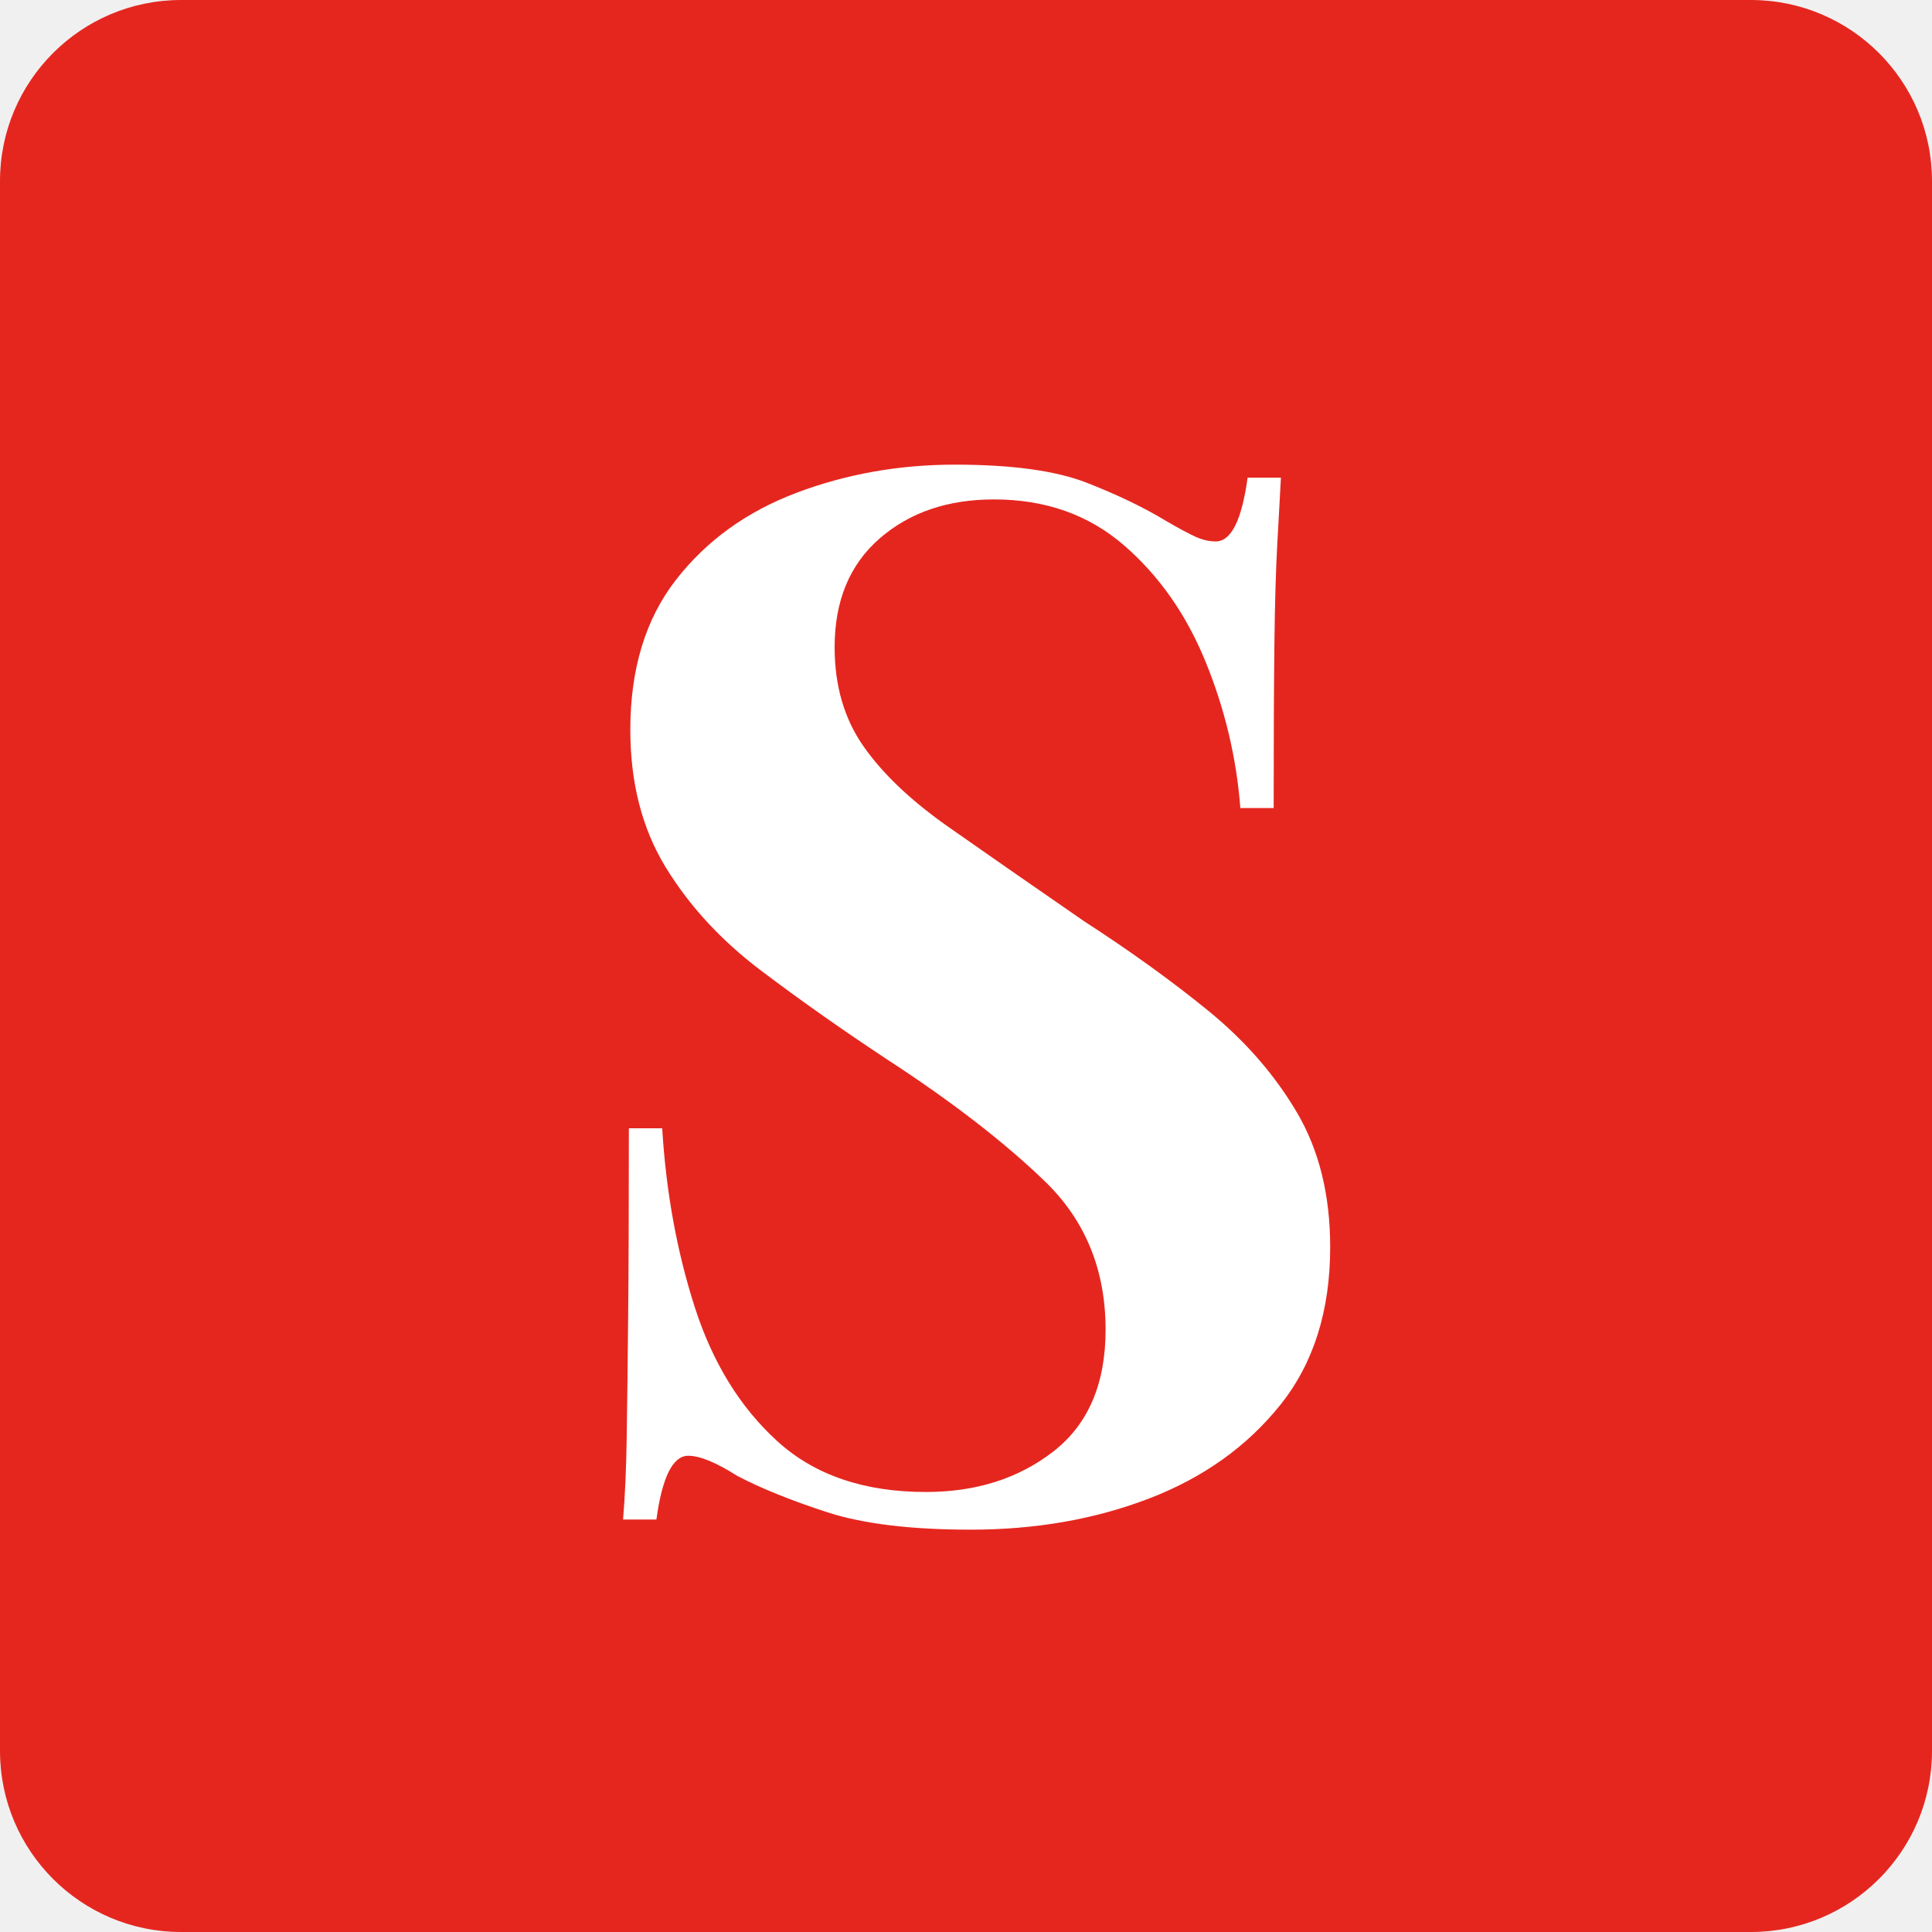
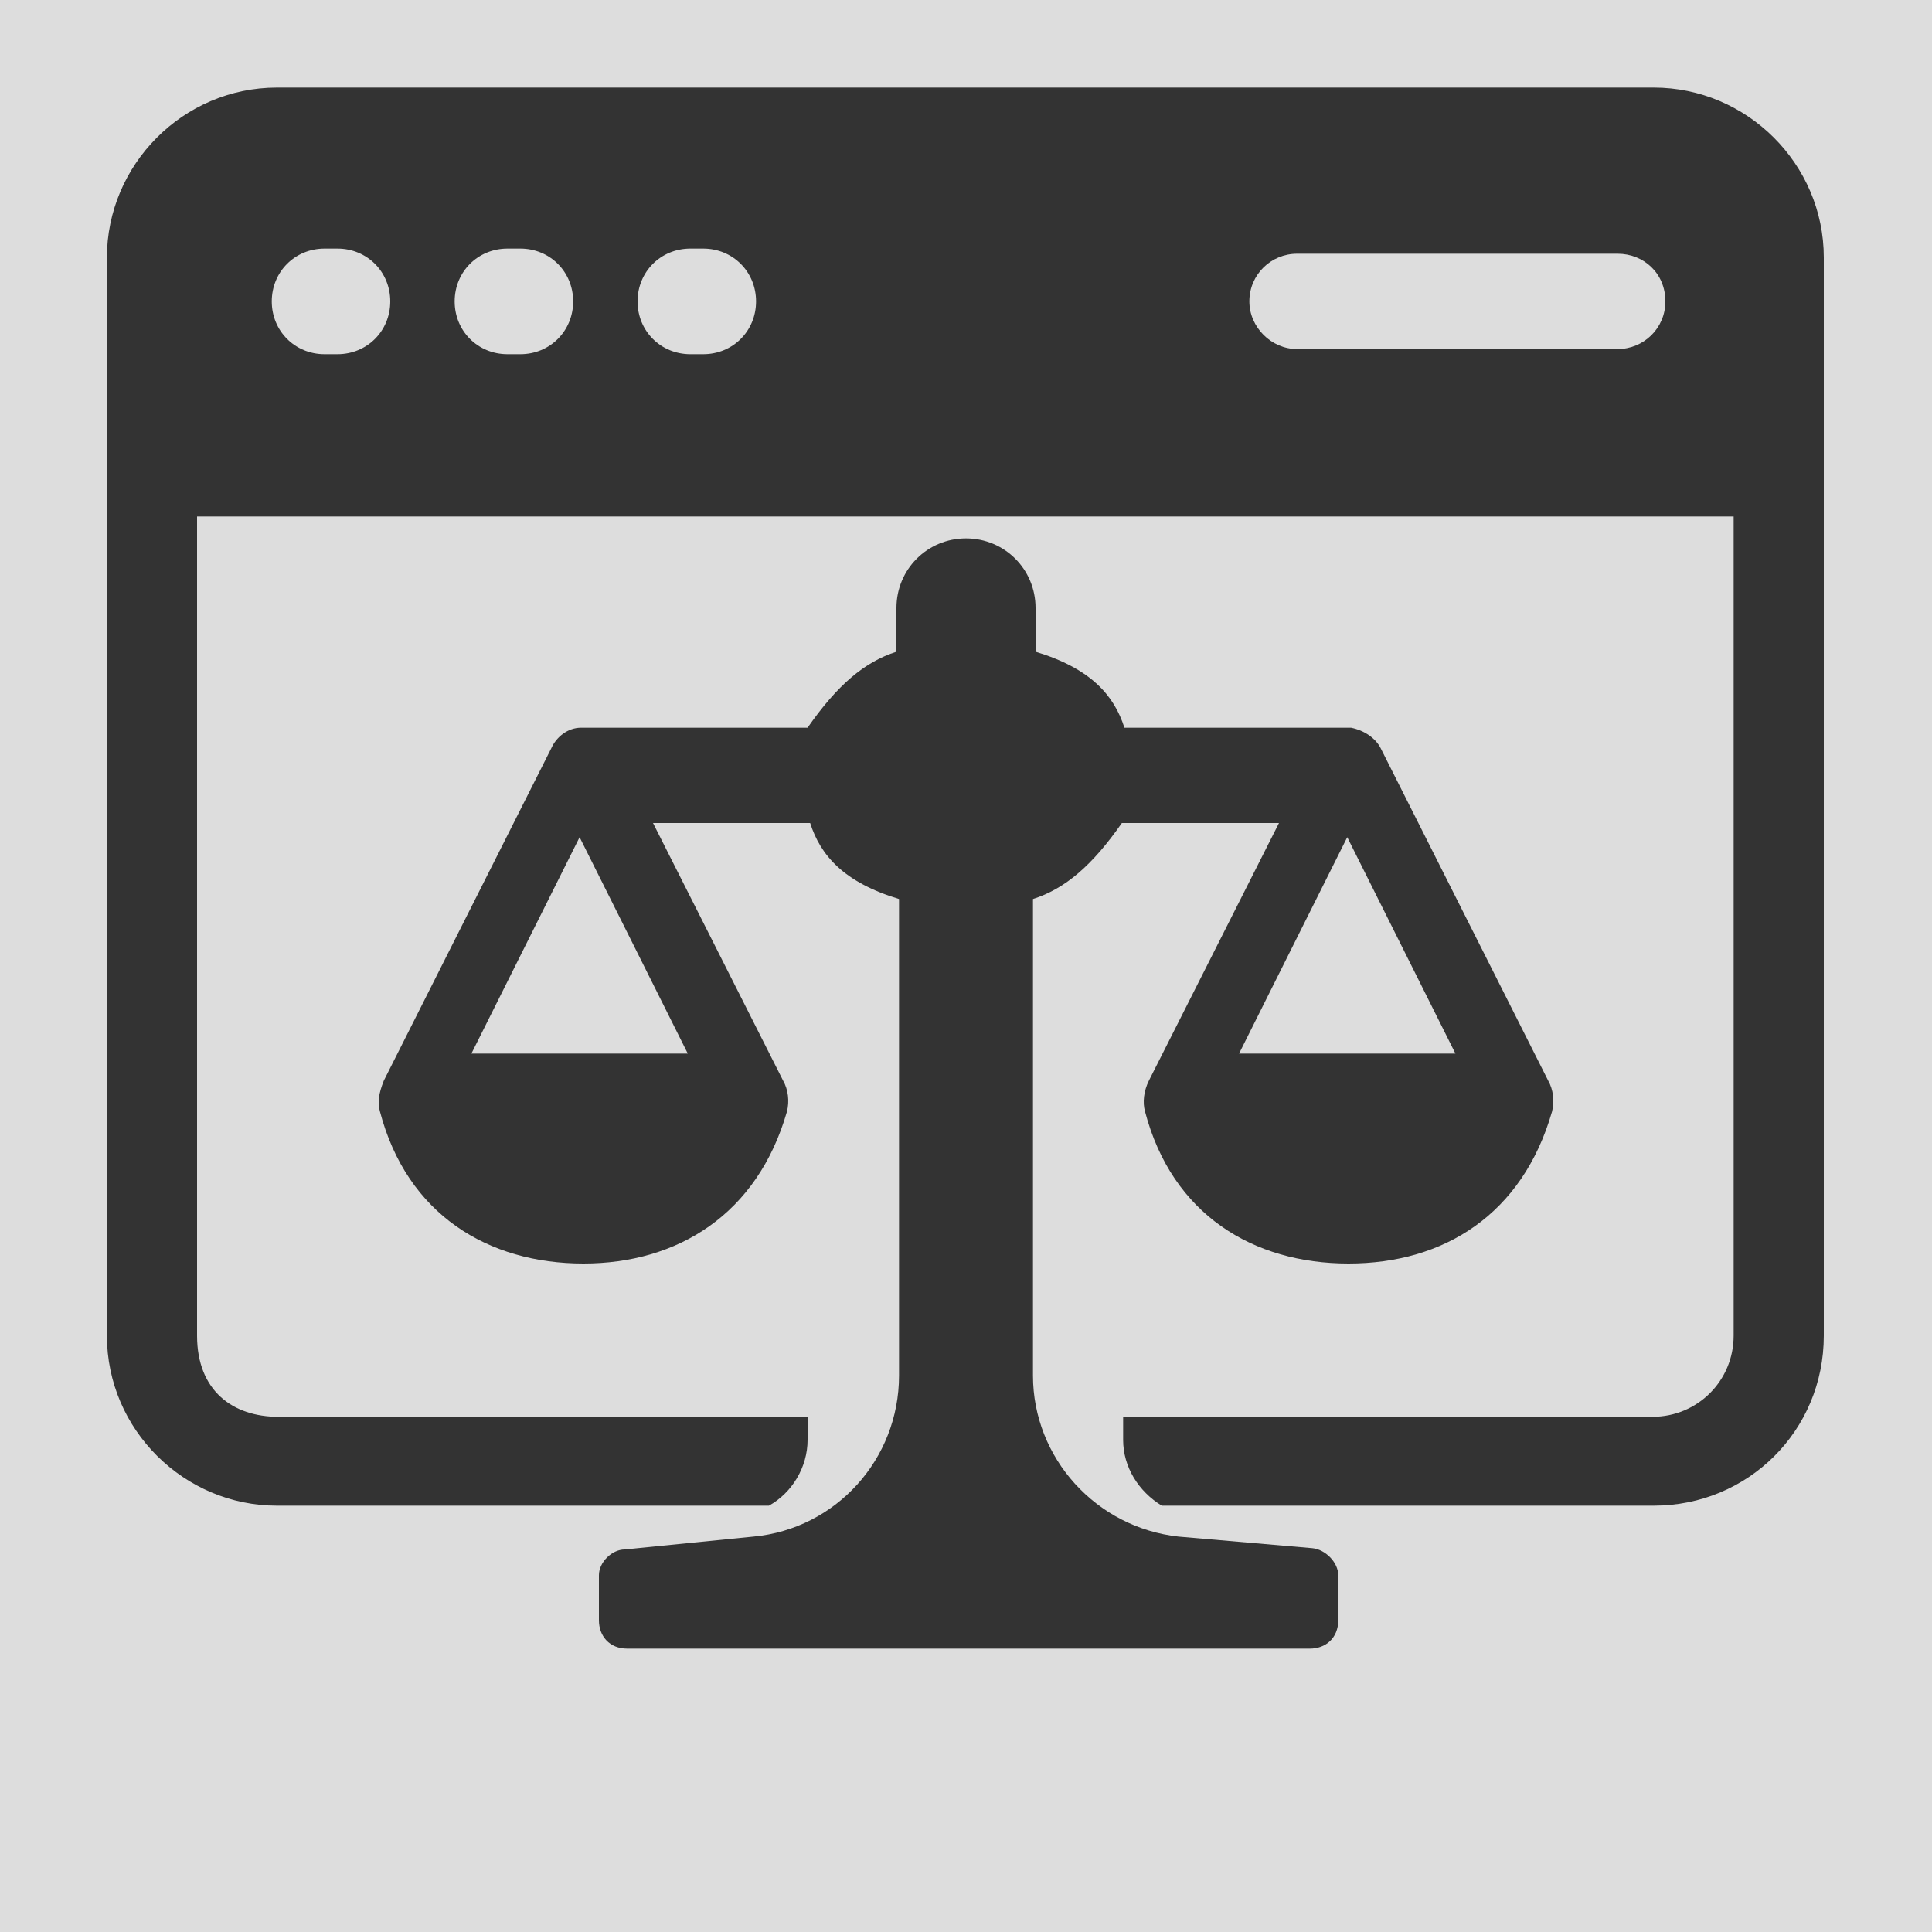
- <svg xmlns="http://www.w3.org/2000/svg" width="32px" height="32px" viewBox="0 0 32 32" version="1.1">
-   <g id="Page-1" stroke="none" stroke-width="1" fill="none" fill-rule="evenodd">
-     <g id="Group">
-       <rect id="Rectangle" fill="#E5261F" x="0" y="0" width="32" height="32" rx="3" />
-       <path d="M16.08,25.336 C17.152,25.336 18.136,25.164 19.032,24.82 C19.928,24.476 20.652,23.96 21.204,23.272 C21.756,22.584 22.032,21.712 22.032,20.656 C22.032,19.792 21.848,19.048 21.48,18.424 C21.112,17.8 20.624,17.24 20.016,16.744 C19.408,16.248 18.72,15.752 17.952,15.256 C17.072,14.648 16.324,14.128 15.708,13.696 C15.092,13.264 14.624,12.82 14.304,12.364 C13.984,11.908 13.824,11.36 13.824,10.72 C13.824,9.952 14.072,9.352 14.568,8.92 C15.064,8.488 15.696,8.272 16.464,8.272 C17.312,8.272 18.028,8.524 18.612,9.028 C19.196,9.532 19.648,10.176 19.968,10.96 C20.288,11.744 20.48,12.552 20.544,13.384 L20.544,13.384 L21.096,13.384 C21.096,12.264 21.1,11.36 21.108,10.672 C21.116,9.984 21.132,9.428 21.156,9.004 L21.17,8.757 C21.188,8.437 21.203,8.155 21.216,7.912 L21.216,7.912 L20.664,7.912 C20.568,8.616 20.392,8.968 20.136,8.968 C20.024,8.968 19.908,8.94 19.788,8.884 C19.668,8.828 19.512,8.744 19.32,8.632 C18.952,8.408 18.512,8.196 18,7.996 C17.488,7.796 16.76,7.696 15.816,7.696 C14.888,7.696 14.012,7.852 13.188,8.164 C12.364,8.476 11.7,8.956 11.196,9.604 C10.692,10.252 10.44,11.08 10.44,12.088 C10.44,12.968 10.636,13.728 11.028,14.368 C11.42,15.008 11.944,15.576 12.6,16.072 C13.256,16.568 13.96,17.064 14.712,17.56 C15.768,18.248 16.632,18.916 17.304,19.564 C17.976,20.212 18.312,21.032 18.312,22.024 C18.312,22.92 18.024,23.592 17.448,24.04 C16.872,24.488 16.168,24.712 15.336,24.712 C14.312,24.712 13.492,24.432 12.876,23.872 C12.26,23.312 11.804,22.572 11.508,21.652 C11.212,20.732 11.032,19.744 10.968,18.688 L10.968,18.688 L10.416,18.688 C10.416,19.952 10.412,20.996 10.404,21.82 C10.396,22.644 10.388,23.312 10.38,23.824 C10.372,24.336 10.352,24.784 10.32,25.168 L10.32,25.168 L10.872,25.168 C10.968,24.464 11.144,24.112 11.4,24.112 C11.592,24.112 11.864,24.224 12.216,24.448 C12.616,24.656 13.112,24.856 13.704,25.048 C14.296,25.24 15.088,25.336 16.08,25.336 Z" id="S" fill="#FFFFFF" fill-rule="nonzero" />
-     </g>
+ <svg xmlns="http://www.w3.org/2000/svg" width="32" height="32" viewBox="0 0 150 150">
+   <rect fill="#dddddd" width="100%" height="100%" />
+   <g fill="#333333" transform="translate(5,0)">
+     <path d="m123 6.8h-106.5c-7.3 0-13.2 6-13.2 13.2v83.7c0 7.3 6 13.2 13.2 13.2h38.2c1.8-1 3-3 3-5.1v-1.8l-41.1 0c-3.5 0-6.3-2-6.3-6.3l-0-63.6h119.3v63.6c0 3.5-2.8 6.3-6.3 6.3h-41.1v1.8c0 2.1 1.2 4 3 5.1h38.2c7.3 0 13.2-5.8 13.2-13.2v-83.7c0-7.3-6-13.2-13.2-13.2zm-101.8 20.7h-1c-2.3 0-4.1-1.8-4.1-4.1 0-2.3 1.8-4.1 4.1-4.1h1c2.3 0 4.1 1.8 4.1 4.1 0 2.3-1.8 4.1-4.1 4.1zm14.2 0h-1c-2.3 0-4.1-1.8-4.1-4.1 0-2.3 1.8-4.1 4.1-4.1h1c2.3 0 4.1 1.8 4.1 4.1 0 2.3-1.8 4.1-4.1 4.1zm14.2 0h-1c-2.3 0-4.1-1.8-4.1-4.1 0-2.3 1.8-4.1 4.1-4.1h1c2.3 0 4.1 1.8 4.1 4.1 0 2.3-1.8 4.1-4.1 4.1zm71-0.4h-24.9c-2 0-3.7-1.7-3.7-3.7 0-2.1 1.7-3.7 3.7-3.7h24.9c2 0 3.7 1.5 3.7 3.7 0 2.1-1.7 3.7-3.7 3.7z" />
+     <path d="m86.5 119.3c-6.4-0.7-11.3-6.1-11.3-12.5v-37c2.5-0.8 4.6-2.6 6.9-5.9h12.2l-10.1 20c-0.4 0.8-0.5 1.7-0.3 2.4 2.1 8 8.4 11.8 15.8 11.8s13.5-3.8 15.8-11.8c0.2-0.8 0.1-1.7-0.3-2.4l-13-25.8c-0.4-0.8-1.3-1.4-2.3-1.6h-17.6c-0.8-2.5-2.6-4.6-6.9-5.9v-3.4c0-3-2.4-5.4-5.4-5.4s-5.4 2.4-5.4 5.4v3.4c-2.5 0.8-4.6 2.6-6.9 5.9h-17.6c-1 0-1.9 0.7-2.3 1.6l-13 25.8c-0.4 1-0.5 1.7-0.3 2.4 2.1 8 8.4 11.8 15.8 11.8 7.3 0 13.5-3.8 15.8-11.8 0.2-0.8 0.1-1.7-0.3-2.4l-10.1-20 h12.2c0.8 2.5 2.6 4.6 6.9 5.9v37c0 6.5-4.9 11.9-11.3 12.5l-10 1c-1 0-2 1-2 2v3.5c0 1.2 0.8 2.2 2.2 2.2h53c1.2 0 2.2-0.8 2.2-2.2v-3.5c0-1-1-2-2-2.1zm21.5-37.5h-16.8l8.4-16.8 8.4 16.8zm-59.6 0h-16.8l8.4-16.8z" />
  </g>
</svg>
